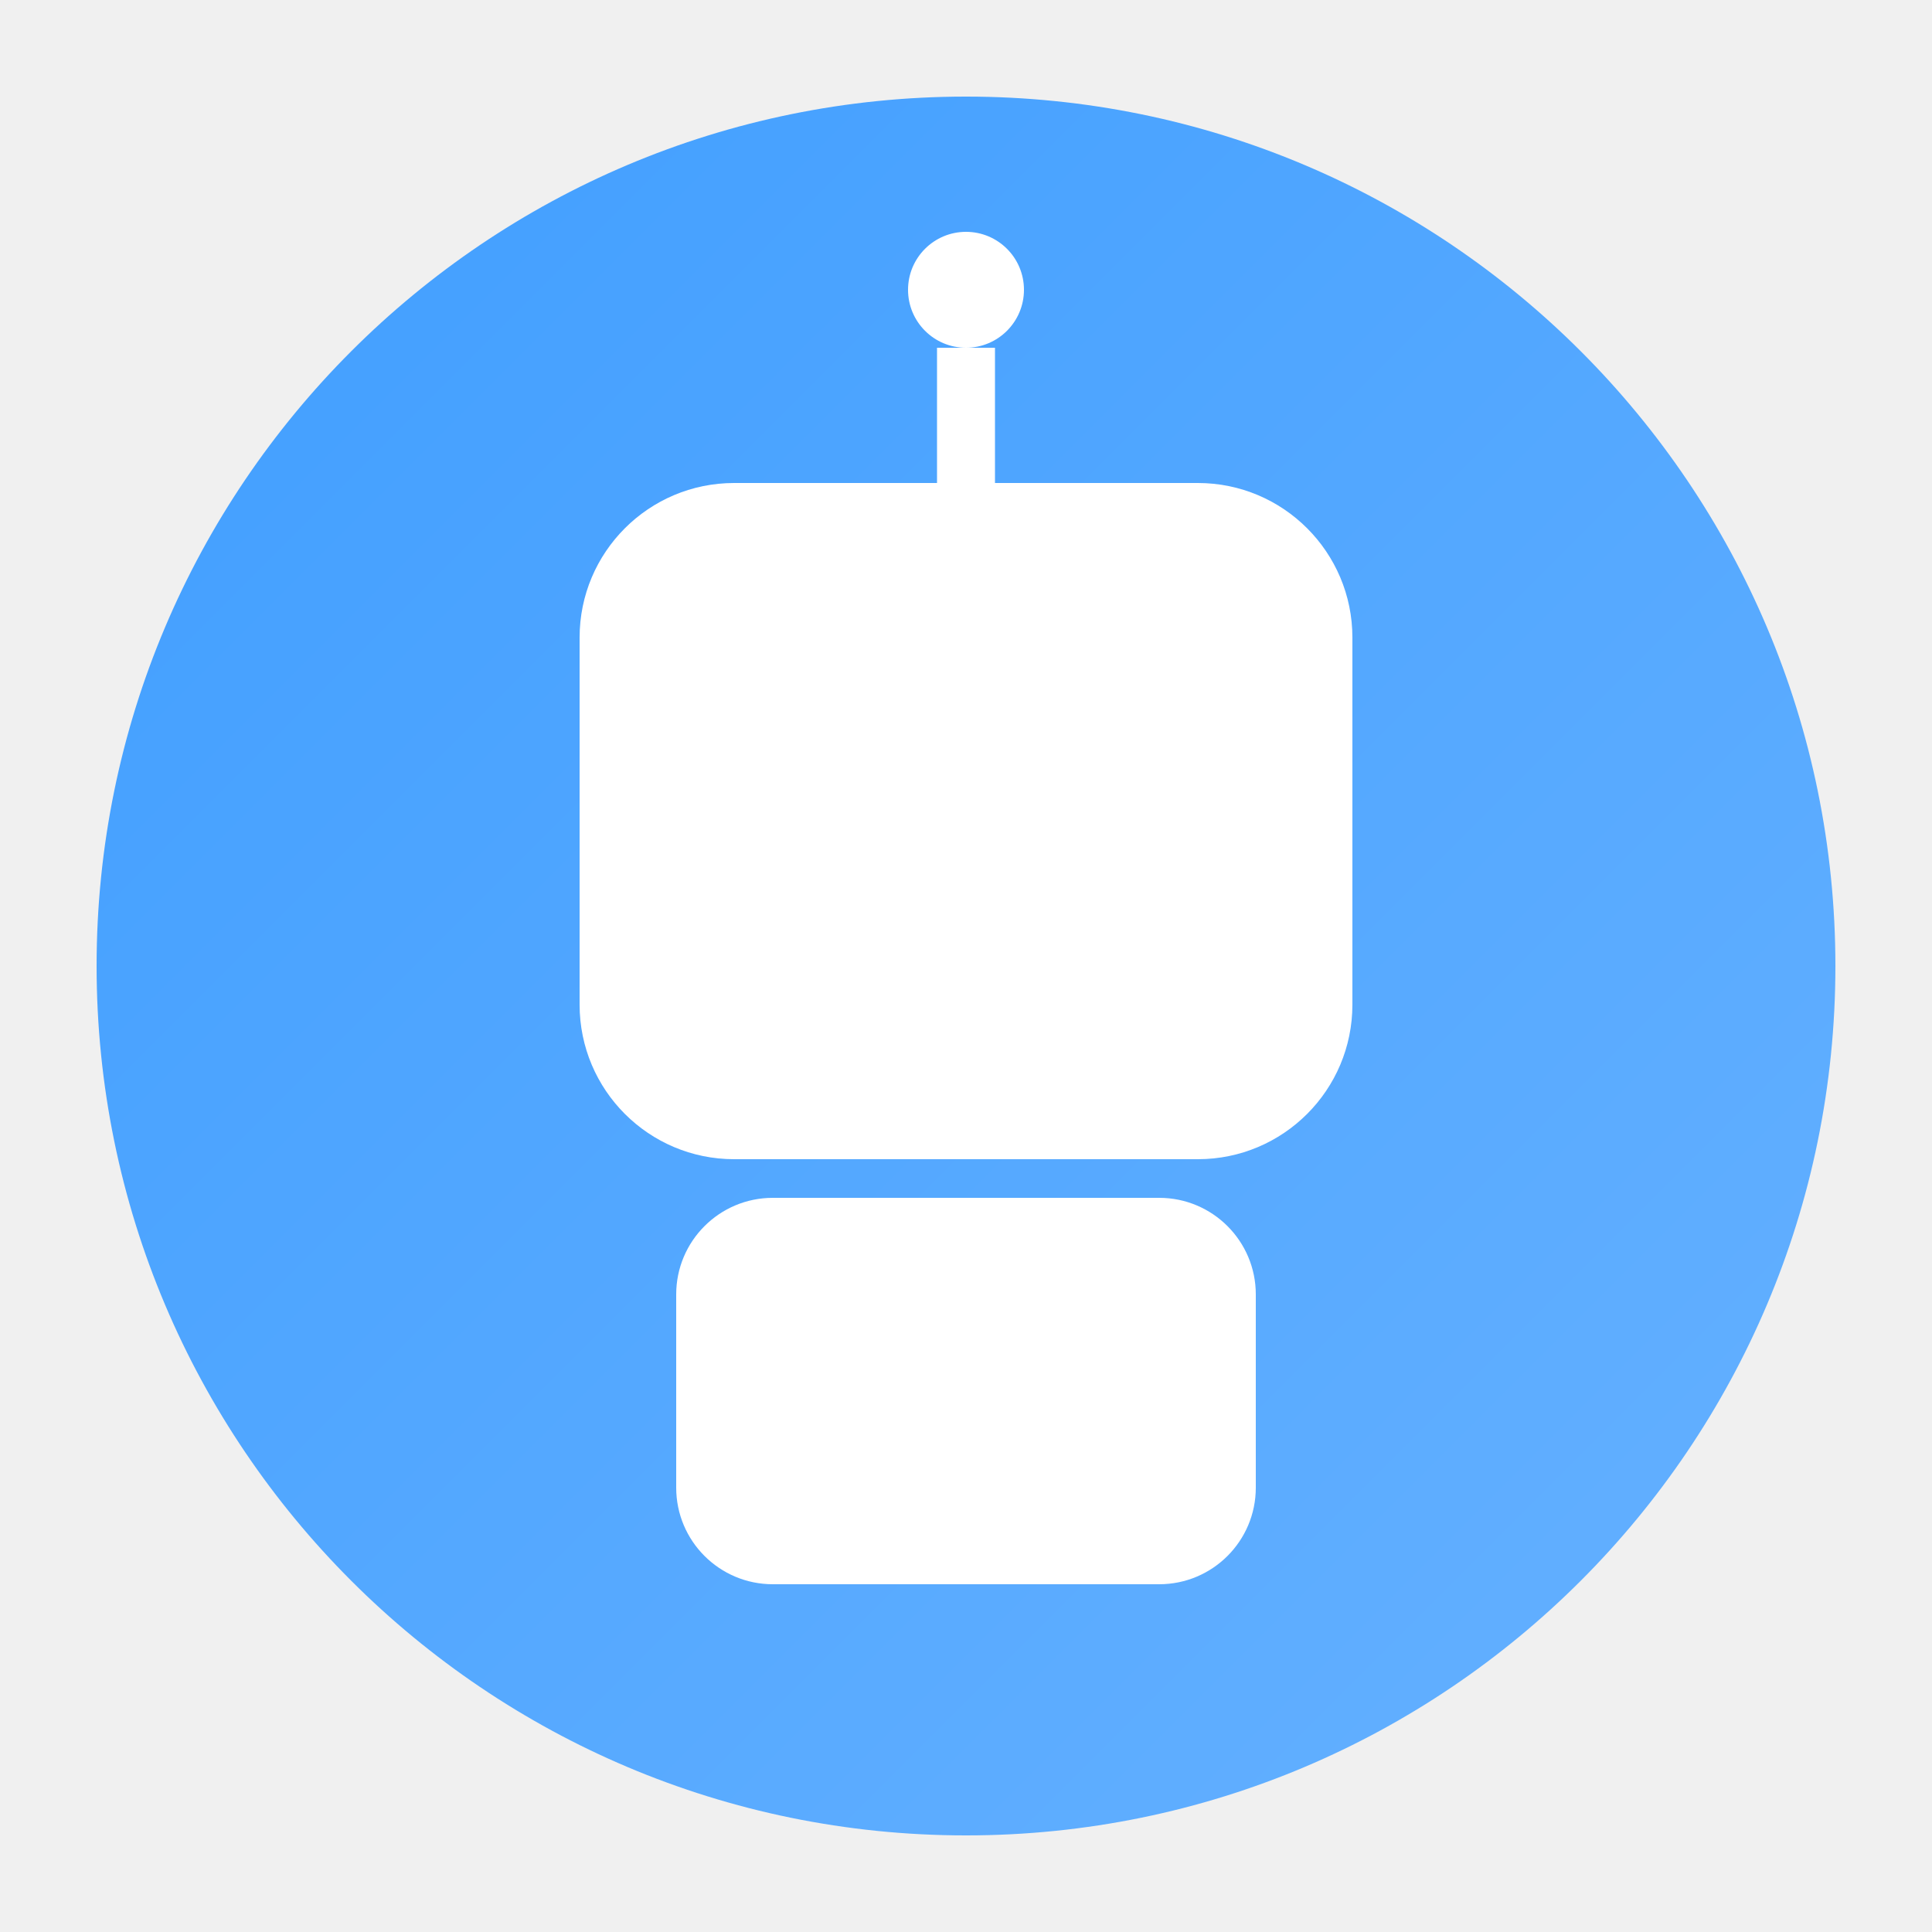
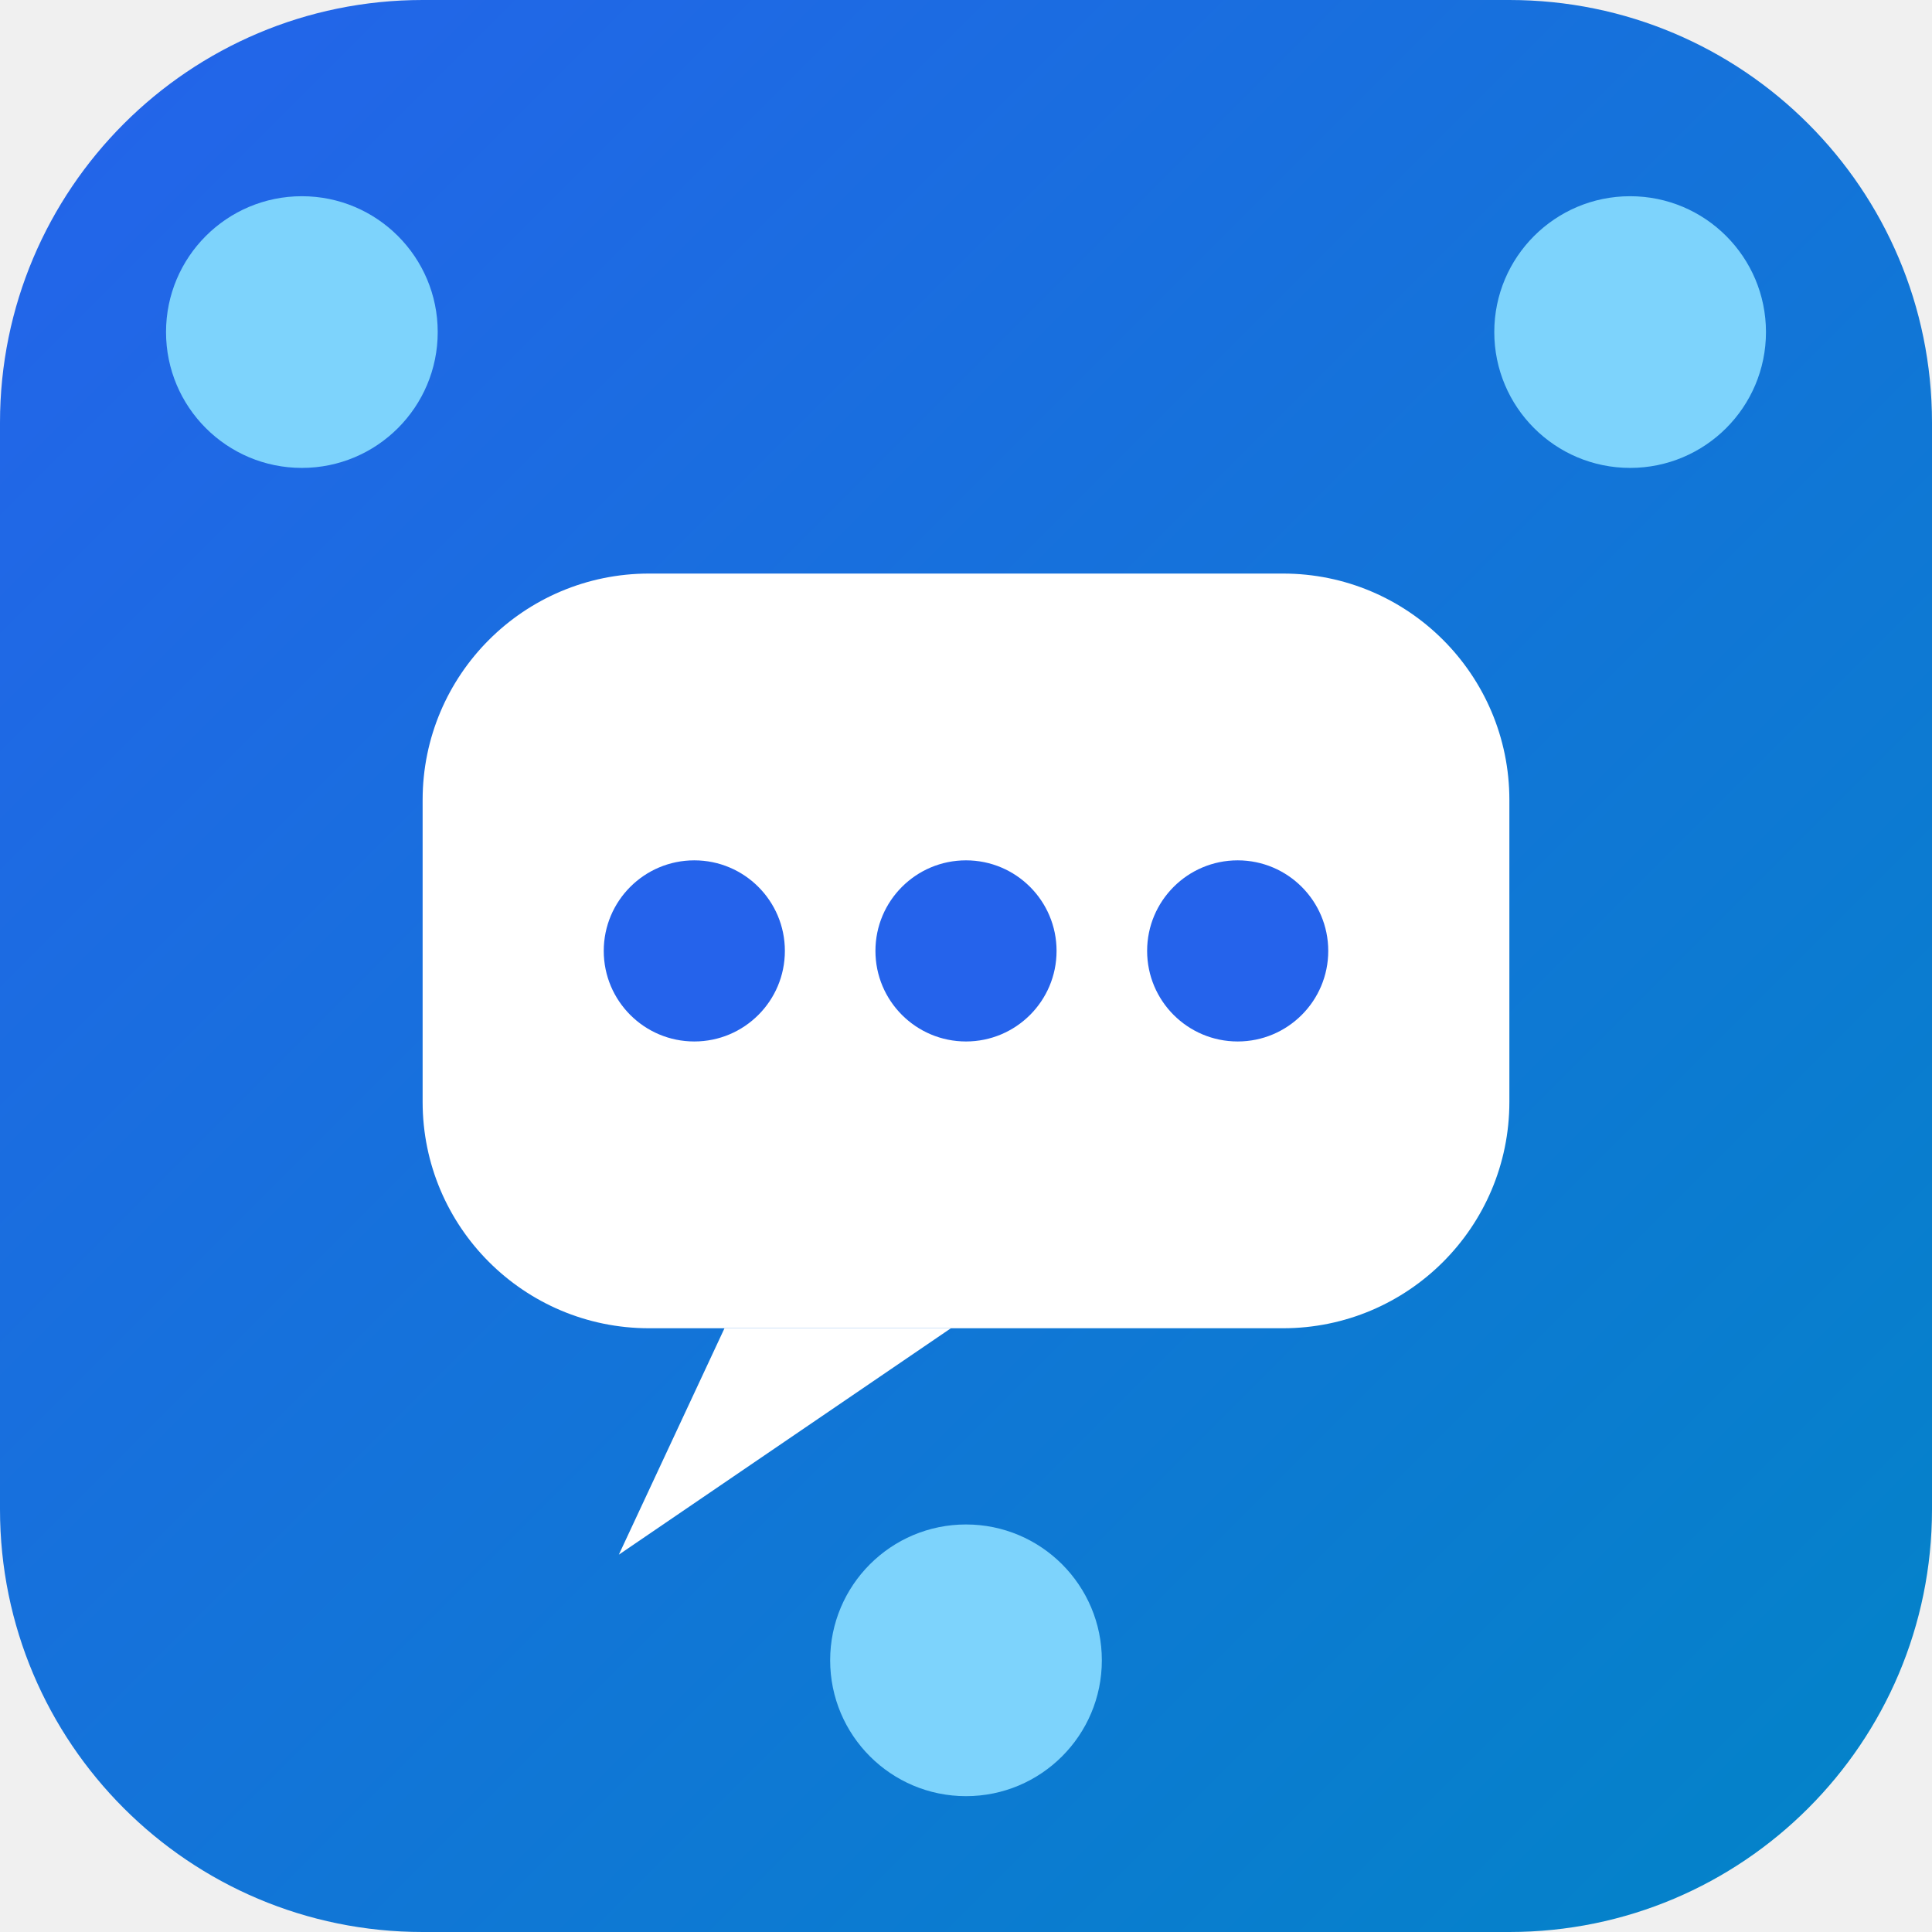
- <svg xmlns="http://www.w3.org/2000/svg" viewBox="0 0 100 100">
+ <svg xmlns="http://www.w3.org/2000/svg" viewBox="0 0 128 128" width="128" height="128">
  <defs>
-     <linearGradient id="grad" x1="0%" y1="0%" x2="100%" y2="100%">
-       <stop offset="0%" style="stop-color:#409EFF;stop-opacity:1" />
-       <stop offset="100%" style="stop-color:#66b1ff;stop-opacity:1" />
+     <linearGradient id="brand" x1="0" y1="0" x2="1" y2="1">
+       <stop offset="0" stop-color="#2563eb" />
+       <stop offset="1" stop-color="#0284c7" />
    </linearGradient>
  </defs>
-   <circle cx="50" cy="50" r="45" fill="url(#grad)" />
-   <g fill="white">
-     <rect x="30" y="25" width="40" height="35" rx="8" ry="8" />
-     <circle cx="40" cy="40" r="4" />
-     <circle cx="60" cy="40" r="4" />
-     <rect x="42" y="50" width="16" height="3" rx="1.5" ry="1.5" />
-     <line x1="50" y1="25" x2="50" y2="18" stroke="white" stroke-width="3" />
-     <circle cx="50" cy="15" r="3" />
-     <rect x="35" y="62" width="30" height="20" rx="5" ry="5" />
-   </g>
+   <rect x="0" y="0" width="128" height="128" rx="28" fill="url(#brand)" />
+   <circle cx="20" cy="22" r="9" fill="#7dd3fc" />
+   <circle cx="108" cy="22" r="9" fill="#7dd3fc" />
+   <circle cx="64" cy="110" r="9" fill="#7dd3fc" />
+   <rect x="28" y="38" width="72" height="50" rx="15" fill="#ffffff" />
+   <path d="M48,88 L41,103 L63,88 Z" fill="#ffffff" />
+   <circle cx="46" cy="63" r="6" fill="#2563eb" />
+   <circle cx="64" cy="63" r="6" fill="#2563eb" />
+   <circle cx="82" cy="63" r="6" fill="#2563eb" />
</svg>
